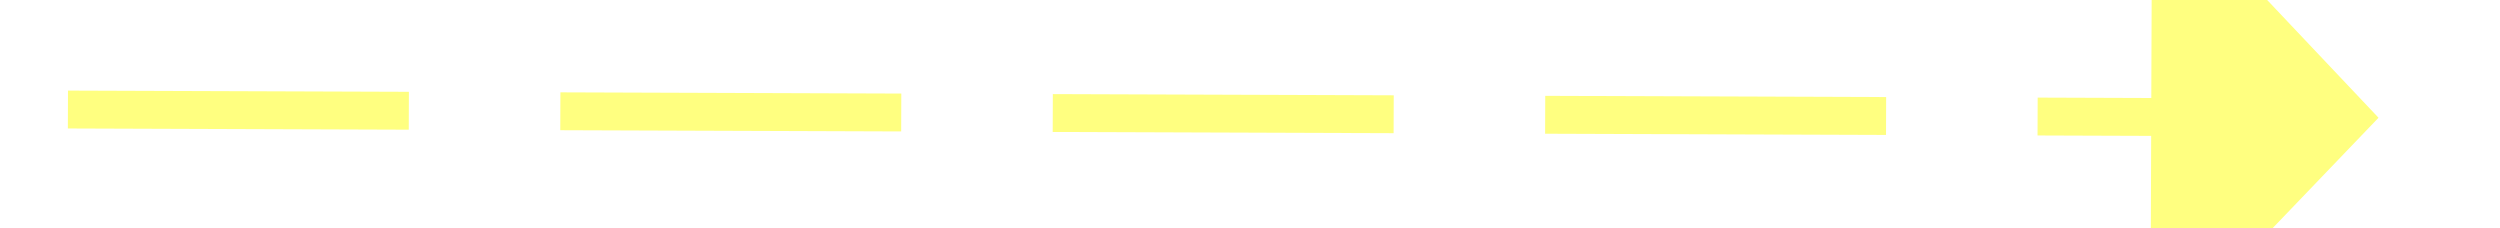
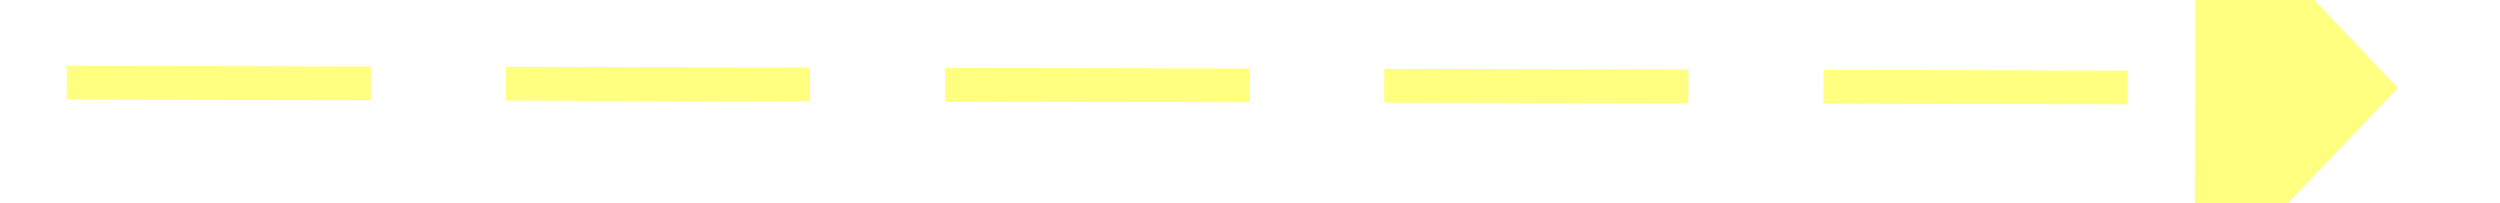
- <svg xmlns="http://www.w3.org/2000/svg" version="1.1" width="66px" height="6px" preserveAspectRatio="xMinYMid meet" viewBox="818 8743  66 4">
-   <g transform="matrix(-0.7071068 0.7071068 -0.7071068 -0.7071068 7636.397 14326.901 )">
-     <path d="M 876 8751.8  L 882 8745.5  L 876 8739.2  L 876 8751.8  Z " fill-rule="nonzero" fill="#ffff80" stroke="none" transform="matrix(-0.7045875 -0.7096171 0.7096171 -0.7045875 -4754.5 15511.709 )" />
-     <path d="M 821 8745.5  L 877 8745.5  " stroke-width="1" stroke-dasharray="9,4" stroke="#ffff80" fill="none" transform="matrix(-0.7045875 -0.7096171 0.7096171 -0.7045875 -4754.5 15511.709 )" />
+ <svg xmlns="http://www.w3.org/2000/svg" version="1.1" width="74px" height="6px" preserveAspectRatio="xMinYMid meet" viewBox="320 8939  74 4">
+   <g transform="matrix(-0.9986295 0.05233596 -0.05233596 -0.9986295 1181.447 17851.063 )">
+     <path d="M 386 8947.8  L 392 8941.5  L 386 8935.2  L 386 8947.8  Z " fill-rule="nonzero" fill="#ffff80" stroke="none" transform="matrix(-0.998506 -0.05464308 0.05464308 -0.998506 225.8748 17889.176 )" />
+     <path d="M 323 8941.5  L 387 8941.5  " stroke-width="1" stroke-dasharray="9,4" stroke="#ffff80" fill="none" transform="matrix(-0.998506 -0.05464308 0.05464308 -0.998506 225.8748 17889.176 )" />
  </g>
</svg>
